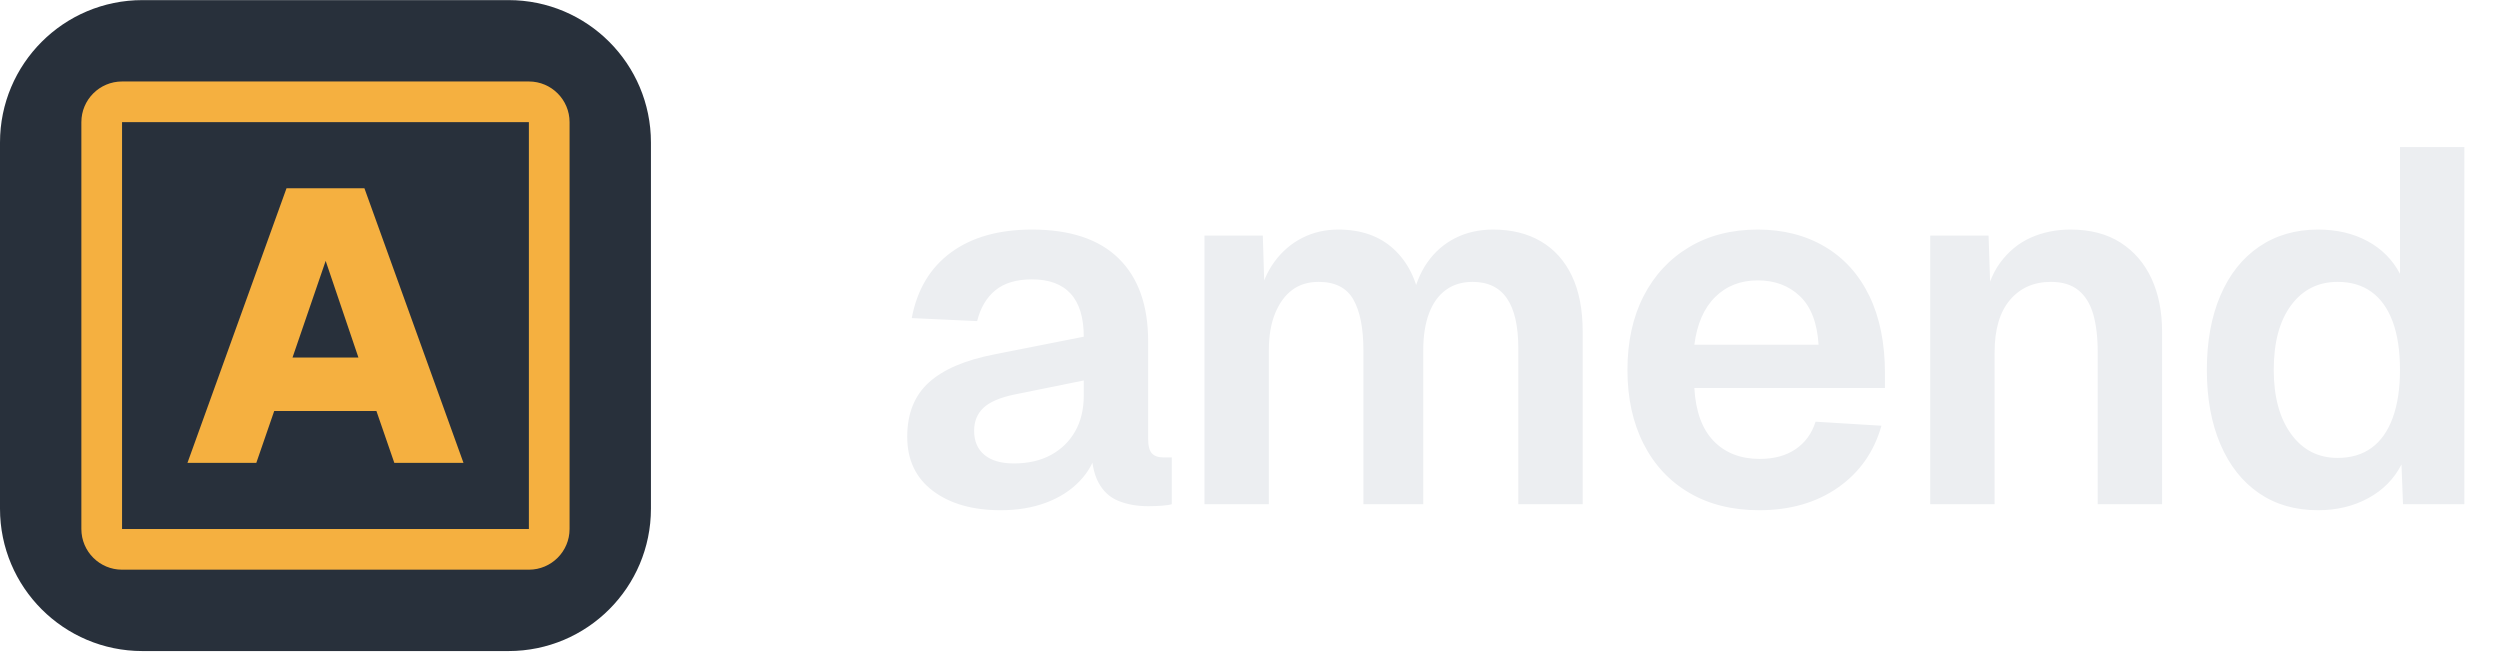
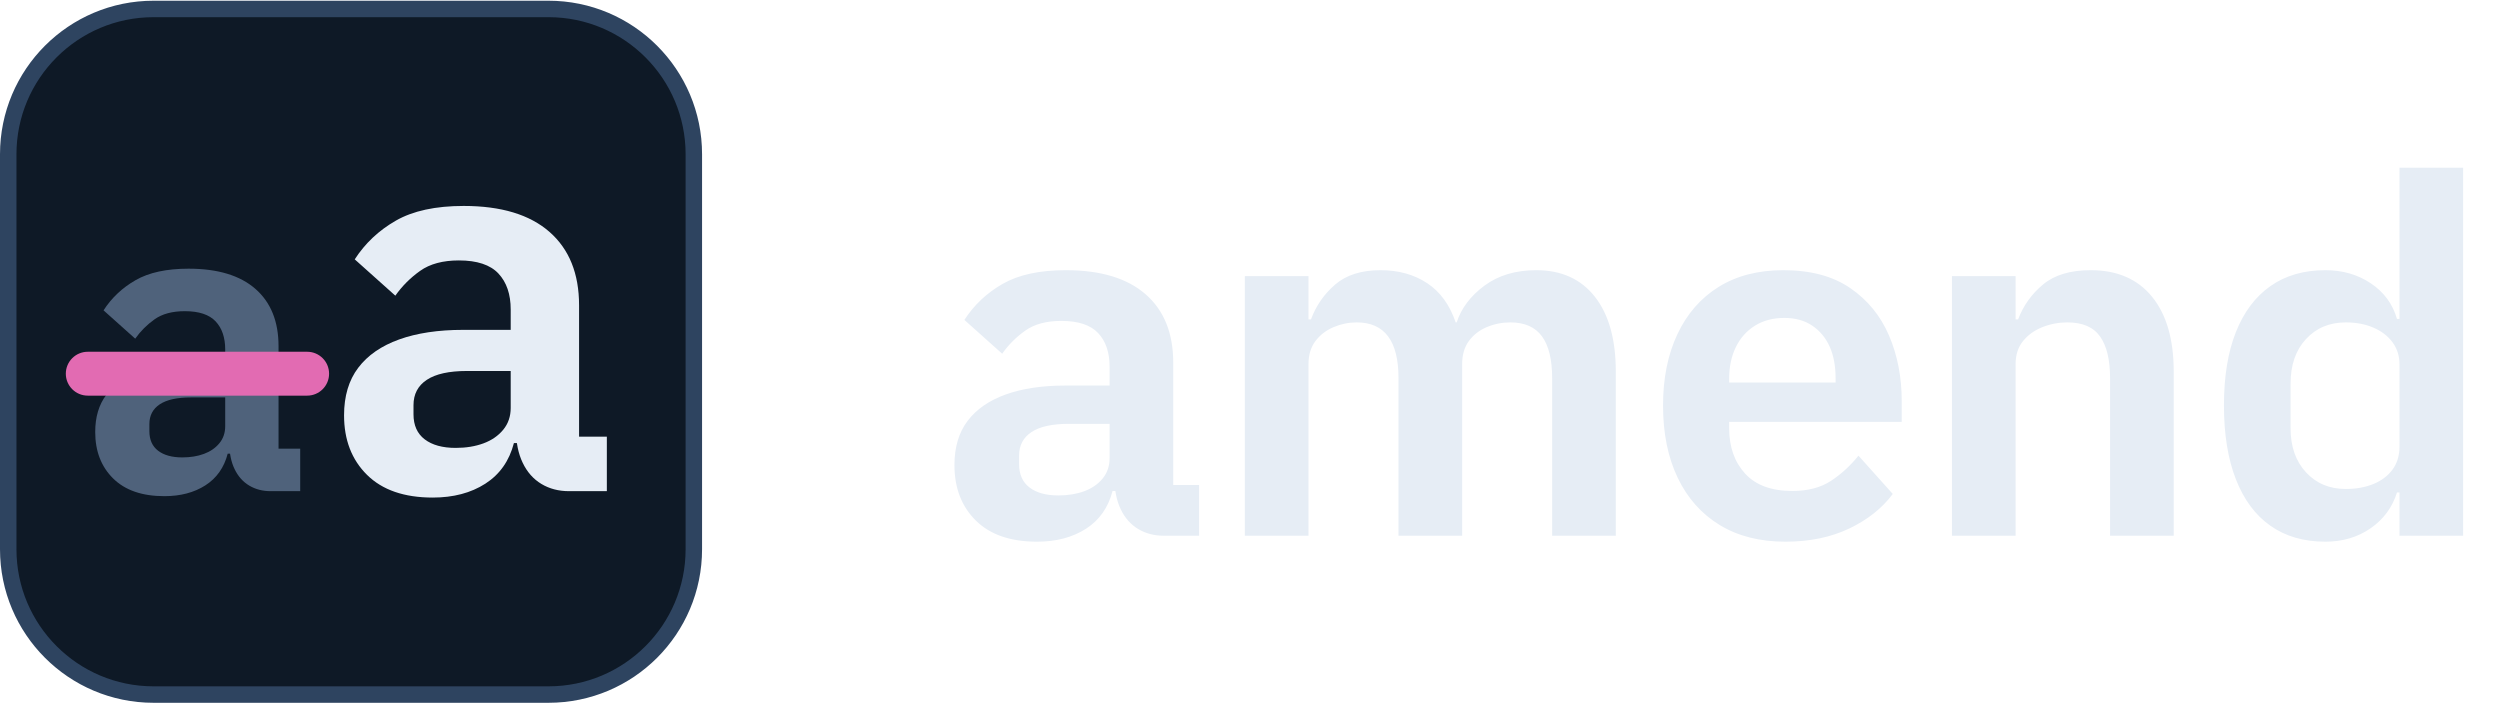
- <svg xmlns="http://www.w3.org/2000/svg" viewBox="0 0 245.8 64" width="215" height="56" role="img" aria-label="amend">
-   <rect width="64" height="64" rx="14" fill="#28303B" />
-   <path fill="#F5B040" fill-rule="evenodd" d="M12 8H52A4 4 0 0 1 56 12V52A4 4 0 0 1 52 56H12A4 4 0 0 1 8 52V12A4 4 0 0 1 12 8ZM12 12V52H52V12ZM18.43 45.50L28.17 18.50L35.83 18.50L45.57 45.50L38.77 45.50L37.01 40.40L26.96 40.40L25.20 45.50ZM28.76 35.14L35.24 35.14L32.02 25.64Z" />
-   <path transform="translate(87.27 49.56) scale(0.04945)" fill="#ECEEF1" d="M225 12Q141 12 90.0 -26.5Q39 -65 39 -134Q39 -203 82.0 -242.0Q125 -281 213 -298L390 -333Q390 -390 364.0 -418.5Q338 -447 287 -447Q241 -447 214.5 -425.5Q188 -404 178 -364L48 -370Q64 -455 126.0 -500.5Q188 -546 287 -546Q401 -546 459.5 -488.5Q518 -431 518 -324V-130Q518 -109 525.5 -101.0Q533 -93 548 -93H565V0Q559 2 545.5 3.0Q532 4 518 4Q485 4 459.0 -6.5Q433 -17 419.0 -43.5Q405 -70 405 -116L416 -108Q408 -73 381.5 -45.5Q355 -18 315.0 -3.0Q275 12 225 12ZM251 -81Q294 -81 325.0 -98.0Q356 -115 373.0 -145.0Q390 -175 390 -216V-246L252 -218Q209 -209 190.5 -191.5Q172 -174 172 -146Q172 -115 192.5 -98.0Q213 -81 251 -81Z M630 0V-534H746L750 -403L738 -409Q747 -452 769.5 -482.5Q792 -513 824.5 -529.5Q857 -546 896 -546Q964 -546 1006.0 -507.5Q1048 -469 1059 -402H1042Q1051 -449 1073.0 -480.5Q1095 -512 1128.5 -529.0Q1162 -546 1204 -546Q1259 -546 1299.0 -522.5Q1339 -499 1360.5 -454.0Q1382 -409 1382 -343V0H1254V-310Q1254 -376 1231.5 -409.0Q1209 -442 1163 -442Q1132 -442 1110.0 -426.0Q1088 -410 1076.5 -379.5Q1065 -349 1065 -306V0H946V-306Q946 -372 926.0 -407.0Q906 -442 857 -442Q826 -442 804.5 -426.0Q783 -410 770.5 -379.5Q758 -349 758 -306V0Z M1733 12Q1653 12 1594.0 -22.5Q1535 -57 1503.0 -120.0Q1471 -183 1471 -267Q1471 -351 1503.0 -413.5Q1535 -476 1593.5 -511.0Q1652 -546 1730 -546Q1806 -546 1863.5 -512.0Q1921 -478 1952.0 -414.0Q1983 -350 1983 -260V-231H1604Q1608 -161 1642.5 -125.5Q1677 -90 1734 -90Q1777 -90 1805.5 -109.5Q1834 -129 1845 -164L1976 -156Q1954 -78 1889.5 -33.0Q1825 12 1733 12ZM1604 -317H1851Q1847 -382 1814.0 -413.5Q1781 -445 1730 -445Q1679 -445 1645.5 -412.0Q1612 -379 1604 -317Z M2073 0V-534H2189L2194 -384L2179 -390Q2187 -446 2212.0 -480.0Q2237 -514 2273.0 -530.0Q2309 -546 2352 -546Q2411 -546 2451.5 -520.0Q2492 -494 2513.0 -448.5Q2534 -403 2534 -343V0H2406V-302Q2406 -347 2397.0 -378.0Q2388 -409 2367.5 -425.5Q2347 -442 2313 -442Q2262 -442 2231.5 -406.0Q2201 -370 2201 -302V0Z M2844 12Q2776 12 2726.5 -22.0Q2677 -56 2650.0 -119.0Q2623 -182 2623 -267Q2623 -352 2650.0 -415.0Q2677 -478 2727.0 -512.0Q2777 -546 2844 -546Q2900 -546 2942.5 -523.0Q2985 -500 3007 -458V-710H3135V0H3013L3010 -79Q2988 -36 2944.0 -12.0Q2900 12 2844 12ZM2883 -92Q2923 -92 2950.5 -112.0Q2978 -132 2992.5 -171.5Q3007 -211 3007 -267Q3007 -324 2992.5 -363.0Q2978 -402 2950.5 -422.0Q2923 -442 2883 -442Q2825 -442 2790.5 -395.5Q2756 -349 2756 -267Q2756 -187 2790.5 -139.5Q2825 -92 2883 -92Z" />
+ <svg xmlns="http://www.w3.org/2000/svg" viewBox="0 0 227.9 64" width="199" height="56" role="img" aria-label="amend">
+   <rect x=".75" y=".75" width="62.5" height="62.5" rx="13.25" fill="#0E1926" stroke="#2E4460" stroke-width="1.5" />
+   <path fill="#4F627B" transform="translate(7.275 44.708) scale(0.03798 -0.03798)" d="M529 0H458Q429 0 406.5 13.5Q384 27 371.5 53.0Q359 79 359 114V125L391 90H355Q342 40 301.5 14.0Q261 -12 203 -12Q123 -12 80.0 30.5Q37 73 37 142Q37 196 63.5 231.0Q90 266 140.0 284.0Q190 302 260 302H349V340Q349 383 326.0 407.5Q303 432 252 432Q207 432 179.5 412.5Q152 393 133 366L57 434Q86 479 134.0 506.5Q182 534 261 534Q366 534 421.5 485.5Q477 437 477 348V102H529ZM349 225H267Q217 225 192.0 208.5Q167 192 167 161V144Q167 113 188.0 97.0Q209 81 246 81Q275 81 298.0 89.5Q321 98 335.0 115.0Q349 132 349 156Z" />
+   <rect x="6" y="32" width="24" height="4" rx="2" fill="#E26BB2" />
+   <path fill="#E6EDF5" transform="translate(29.563 44.708) scale(0.04869 -0.04869)" d="M529 0H458Q429 0 406.5 13.5Q384 27 371.5 53.0Q359 79 359 114V125L391 90H355Q342 40 301.5 14.0Q261 -12 203 -12Q123 -12 80.0 30.5Q37 73 37 142Q37 196 63.5 231.0Q90 266 140.0 284.0Q190 302 260 302H349V340Q349 383 326.0 407.5Q303 432 252 432Q207 432 179.5 412.5Q152 393 133 366L57 434Q86 479 134.0 506.5Q182 534 261 534Q366 534 421.5 485.5Q477 437 477 348V102H529ZM349 225H267Q217 225 192.0 208.5Q167 192 167 161V144Q167 113 188.0 97.0Q209 81 246 81Q275 81 298.0 89.5Q321 98 335.0 115.0Q349 132 349 156Z" />
+   <path transform="translate(85.33 48.77) scale(0.04533)" fill="#E6EDF5" d="M529 0H458Q429 0 406.5 -13.5Q384 -27 371.5 -53.0Q359 -79 359 -114V-125L391 -90H355Q342 -40 301.5 -14.0Q261 12 203 12Q123 12 80.0 -30.5Q37 -73 37 -142Q37 -196 63.5 -231.0Q90 -266 140.0 -284.0Q190 -302 260 -302H349V-340Q349 -383 326.0 -407.5Q303 -432 252 -432Q207 -432 179.5 -412.5Q152 -393 133 -366L57 -434Q86 -479 134.0 -506.5Q182 -534 261 -534Q366 -534 421.5 -485.5Q477 -437 477 -348V-102H529ZM349 -225H267Q217 -225 192.0 -208.5Q167 -192 167 -161V-144Q167 -113 188.0 -97.0Q209 -81 246 -81Q275 -81 298.0 -89.5Q321 -98 335.0 -115.0Q349 -132 349 -156Z M749 0H621V-522H749V-435H754Q769 -476 802.5 -505.0Q836 -534 894 -534Q948 -534 987.5 -508.0Q1027 -482 1045 -429H1047Q1061 -472 1103.0 -503.0Q1145 -534 1207 -534Q1283 -534 1325.0 -480.5Q1367 -427 1367 -330V0H1239V-317Q1239 -373 1218.5 -401.0Q1198 -429 1155 -429Q1130 -429 1107.5 -419.5Q1085 -410 1071.5 -391.5Q1058 -373 1058 -345V0H930V-317Q930 -373 909.0 -401.0Q888 -429 846 -429Q822 -429 799.5 -419.5Q777 -410 763.0 -391.5Q749 -373 749 -345Z M1708 12Q1631 12 1576.0 -21.5Q1521 -55 1491.5 -116.5Q1462 -178 1462 -262Q1462 -344 1491.0 -405.5Q1520 -467 1574.0 -500.5Q1628 -534 1704 -534Q1786 -534 1838.5 -498.0Q1891 -462 1916.5 -402.5Q1942 -343 1942 -271V-229H1595V-216Q1595 -160 1627.0 -125.0Q1659 -90 1722 -90Q1769 -90 1800.0 -110.5Q1831 -131 1855 -161L1924 -84Q1892 -41 1836.5 -14.5Q1781 12 1708 12ZM1706 -438Q1672 -438 1647.0 -422.5Q1622 -407 1608.5 -379.5Q1595 -352 1595 -316V-308H1809V-317Q1809 -354 1797.0 -380.5Q1785 -407 1762.0 -422.5Q1739 -438 1706 -438Z M2171 0H2043V-522H2171V-435H2176Q2192 -477 2226.5 -505.5Q2261 -534 2322 -534Q2402 -534 2445.5 -480.5Q2489 -427 2489 -330V0H2361V-317Q2361 -372 2341.0 -400.5Q2321 -429 2275 -429Q2249 -429 2225.0 -419.5Q2201 -410 2186.0 -391.5Q2171 -373 2171 -345Z M2943 0V-87H2938Q2924 -42 2885.0 -15.0Q2846 12 2794 12Q2729 12 2683.5 -20.0Q2638 -52 2614.0 -113.5Q2590 -175 2590 -262Q2590 -349 2614.0 -409.5Q2638 -470 2683.5 -502.0Q2729 -534 2794 -534Q2846 -534 2885.5 -507.5Q2925 -481 2938 -436H2943V-740H3071V0ZM2835 -94Q2866 -94 2890.5 -104.0Q2915 -114 2929.0 -133.0Q2943 -152 2943 -179V-345Q2943 -370 2929.0 -389.0Q2915 -408 2890.5 -418.5Q2866 -429 2835 -429Q2786 -429 2755.0 -395.5Q2724 -362 2724 -306V-216Q2724 -161 2755.0 -127.5Q2786 -94 2835 -94Z" />
</svg>
